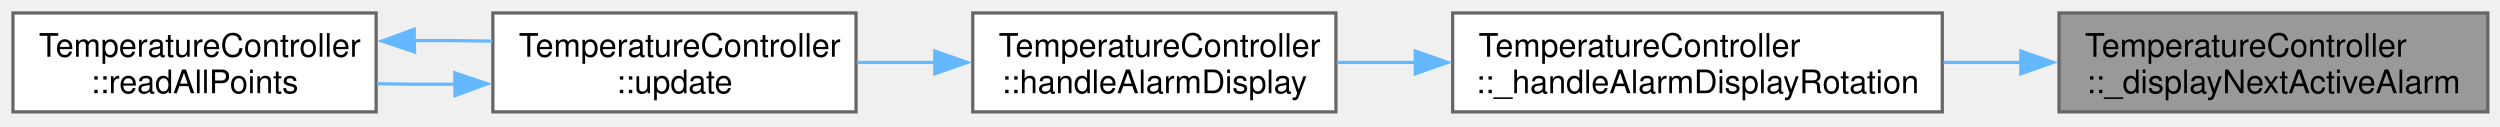
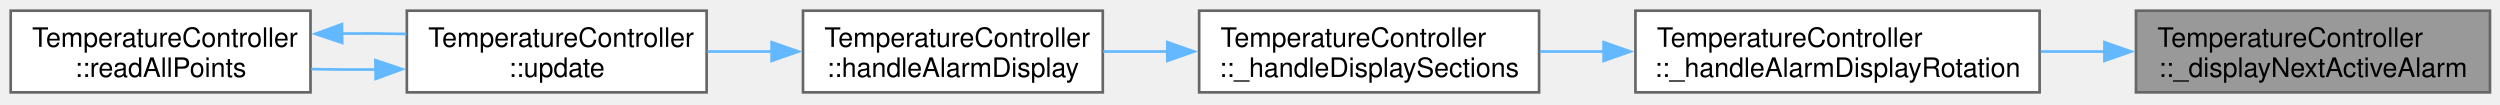
- <svg xmlns="http://www.w3.org/2000/svg" xmlns:xlink="http://www.w3.org/1999/xlink" width="771pt" height="39pt" viewBox="0.00 0.00 771.00 39.00">
+ <svg xmlns="http://www.w3.org/2000/svg" xmlns:xlink="http://www.w3.org/1999/xlink" width="934pt" height="39pt" viewBox="0.00 0.00 934.00 39.00">
  <g id="graph0" class="graph" transform="scale(1 1) rotate(0) translate(4 34.5)">
    <g id="Node000001" class="node">
      <g id="a_Node000001">
        <a xlink:title="Display next active alarm in rotation.">
-           <polygon fill="#999999" stroke="#666666" points="763.25,-30.5 631,-30.5 631,0 763.25,0 763.25,-30.5" />
-           <text xml:space="preserve" text-anchor="start" x="639" y="-17" font-family="Helvetica,sans-Serif" font-size="10.00">TemperatureController</text>
-           <text xml:space="preserve" text-anchor="middle" x="697.12" y="-5.75" font-family="Helvetica,sans-Serif" font-size="10.00">::_displayNextActiveAlarm</text>
+           <polygon fill="#999999" stroke="#666666" points="926.25,-30.5 794,-30.5 794,0 926.25,0 926.25,-30.5" />
+           <text xml:space="preserve" text-anchor="start" x="802" y="-17" font-family="Helvetica,sans-Serif" font-size="10.00">TemperatureController</text>
+           <text xml:space="preserve" text-anchor="middle" x="860.12" y="-5.75" font-family="Helvetica,sans-Serif" font-size="10.00">::_displayNextActiveAlarm</text>
        </a>
      </g>
    </g>
    <g id="Node000002" class="node">
      <g id="a_Node000002">
        <a xlink:href="class_temperature_controller.html#a1d2745c323f7094beac8f406825499b7" target="_top" xlink:title="Handle alarm display rotation timing.">
-           <polygon fill="white" stroke="#666666" points="595,-30.5 444,-30.5 444,0 595,0 595,-30.5" />
-           <text xml:space="preserve" text-anchor="start" x="452" y="-17" font-family="Helvetica,sans-Serif" font-size="10.00">TemperatureController</text>
-           <text xml:space="preserve" text-anchor="middle" x="519.5" y="-5.75" font-family="Helvetica,sans-Serif" font-size="10.00">::_handleAlarmDisplayRotation</text>
+           <polygon fill="white" stroke="#666666" points="758,-30.5 607,-30.5 607,0 758,0 758,-30.5" />
+           <text xml:space="preserve" text-anchor="start" x="615" y="-17" font-family="Helvetica,sans-Serif" font-size="10.00">TemperatureController</text>
+           <text xml:space="preserve" text-anchor="middle" x="682.5" y="-5.75" font-family="Helvetica,sans-Serif" font-size="10.00">::_handleAlarmDisplayRotation</text>
        </a>
      </g>
    </g>
    <g id="edge1_Node000001_Node000002" class="edge">
      <g id="a_edge1_Node000001_Node000002">
        <a xlink:title=" ">
-           <path fill="none" stroke="#63b8ff" d="M619.25,-15.25C611.34,-15.25 603.31,-15.25 595.42,-15.25" />
-           <polygon fill="#63b8ff" stroke="#63b8ff" points="619.22,-18.75 629.22,-15.25 619.22,-11.75 619.22,-18.75" />
+           <path fill="none" stroke="#63b8ff" d="M782.25,-15.25C774.34,-15.25 766.31,-15.25 758.42,-15.25" />
+           <polygon fill="#63b8ff" stroke="#63b8ff" points="782.22,-18.75 792.22,-15.25 782.22,-11.75 782.22,-18.75" />
        </a>
      </g>
    </g>
    <g id="Node000003" class="node">
      <g id="a_Node000003">
+         <a xlink:href="class_temperature_controller.html#a6b2f92b5c2af867240200cff2e61e806" target="_top" xlink:title="Handle display section switching.">
+           <polygon fill="white" stroke="#666666" points="571,-30.5 444,-30.5 444,0 571,0 571,-30.5" />
+           <text xml:space="preserve" text-anchor="start" x="452" y="-17" font-family="Helvetica,sans-Serif" font-size="10.00">TemperatureController</text>
+           <text xml:space="preserve" text-anchor="middle" x="507.5" y="-5.75" font-family="Helvetica,sans-Serif" font-size="10.00">::_handleDisplaySections</text>
+         </a>
+       </g>
+     </g>
+     <g id="edge2_Node000002_Node000003" class="edge">
+       <g id="a_edge2_Node000002_Node000003">
+         <a xlink:title=" ">
+           <path fill="none" stroke="#63b8ff" d="M595.25,-15.25C587.17,-15.25 579.1,-15.25 571.3,-15.25" />
+           <polygon fill="#63b8ff" stroke="#63b8ff" points="595.11,-18.75 605.11,-15.25 595.11,-11.75 595.11,-18.75" />
+         </a>
+       </g>
+     </g>
+     <g id="Node000004" class="node">
+       <g id="a_Node000004">
        <a xlink:href="class_temperature_controller.html#a5637103784725fb1a73f6463d7cbfde6" target="_top" xlink:title="Handle alarm display on OLED/LEDs.">
          <polygon fill="white" stroke="#666666" points="408,-30.5 296,-30.5 296,0 408,0 408,-30.5" />
          <text xml:space="preserve" text-anchor="start" x="304" y="-17" font-family="Helvetica,sans-Serif" font-size="10.00">TemperatureController</text>
          <text xml:space="preserve" text-anchor="middle" x="352" y="-5.75" font-family="Helvetica,sans-Serif" font-size="10.00">::handleAlarmDisplay</text>
        </a>
      </g>
    </g>
-     <g id="edge2_Node000002_Node000003" class="edge">
-       <g id="a_edge2_Node000002_Node000003">
+     <g id="edge3_Node000003_Node000004" class="edge">
+       <g id="a_edge3_Node000003_Node000004">
        <a xlink:title=" ">
-           <path fill="none" stroke="#63b8ff" d="M432.68,-15.25C424.39,-15.25 416.14,-15.25 408.27,-15.25" />
-           <polygon fill="#63b8ff" stroke="#63b8ff" points="432.47,-18.75 442.47,-15.25 432.47,-11.75 432.47,-18.75" />
+           <path fill="none" stroke="#63b8ff" d="M432.22,-15.25C424.12,-15.25 415.98,-15.25 408.16,-15.25" />
+           <polygon fill="#63b8ff" stroke="#63b8ff" points="432.11,-18.75 442.11,-15.25 432.11,-11.75 432.11,-18.75" />
        </a>
      </g>
    </g>
-     <g id="Node000004" class="node">
-       <g id="a_Node000004">
+     <g id="Node000005" class="node">
+       <g id="a_Node000005">
        <a xlink:href="class_temperature_controller.html#aca5deddbf703001373424d876f87b5f2" target="_top" xlink:title="Main update function - must be called in loop()">
          <polygon fill="white" stroke="#666666" points="260,-30.5 148,-30.5 148,0 260,0 260,-30.5" />
          <text xml:space="preserve" text-anchor="start" x="156" y="-17" font-family="Helvetica,sans-Serif" font-size="10.00">TemperatureController</text>
          <text xml:space="preserve" text-anchor="middle" x="204" y="-5.75" font-family="Helvetica,sans-Serif" font-size="10.00">::update</text>
        </a>
      </g>
    </g>
-     <g id="edge3_Node000003_Node000004" class="edge">
-       <g id="a_edge3_Node000003_Node000004">
+     <g id="edge4_Node000004_Node000005" class="edge">
+       <g id="a_edge4_Node000004_Node000005">
        <a xlink:title=" ">
          <path fill="none" stroke="#63b8ff" d="M284.47,-15.25C276.38,-15.25 268.18,-15.25 260.27,-15.25" />
          <polygon fill="#63b8ff" stroke="#63b8ff" points="284.29,-18.75 294.29,-15.25 284.29,-11.75 284.29,-18.75" />
        </a>
      </g>
    </g>
-     <g id="Node000005" class="node">
-       <g id="a_Node000005">
+     <g id="Node000006" class="node">
+       <g id="a_Node000006">
        <a xlink:href="class_temperature_controller.html#a11948a87fe7df37543b86ecdd488b341" target="_top" xlink:title="Read temperature from all configured measurement points.">
          <polygon fill="white" stroke="#666666" points="112,-30.5 0,-30.5 0,0 112,0 112,-30.5" />
          <text xml:space="preserve" text-anchor="start" x="8" y="-17" font-family="Helvetica,sans-Serif" font-size="10.00">TemperatureController</text>
          <text xml:space="preserve" text-anchor="middle" x="56" y="-5.75" font-family="Helvetica,sans-Serif" font-size="10.00">::readAllPoints</text>
        </a>
      </g>
    </g>
-     <g id="edge4_Node000004_Node000005" class="edge">
-       <g id="a_edge4_Node000004_Node000005">
+     <g id="edge5_Node000005_Node000006" class="edge">
+       <g id="a_edge5_Node000005_Node000006">
        <a xlink:title=" ">
          <path fill="none" stroke="#63b8ff" d="M136.47,-8.52C128.38,-8.46 120.18,-8.52 112.27,-8.68" />
          <polygon fill="#63b8ff" stroke="#63b8ff" points="136.24,-12.02 146.29,-8.66 136.34,-5.02 136.24,-12.02" />
        </a>
      </g>
    </g>
-     <g id="edge5_Node000005_Node000004" class="edge">
-       <g id="a_edge5_Node000005_Node000004">
+     <g id="edge6_Node000006_Node000005" class="edge">
+       <g id="a_edge6_Node000006_Node000005">
        <a xlink:title=" ">
          <path fill="none" stroke="#63b8ff" d="M123.61,-21.98C131.7,-22.04 139.9,-21.98 147.8,-21.82" />
          <polygon fill="#63b8ff" stroke="#63b8ff" points="123.84,-18.48 113.79,-21.84 123.74,-25.48 123.84,-18.48" />
        </a>
      </g>
    </g>
  </g>
</svg>
